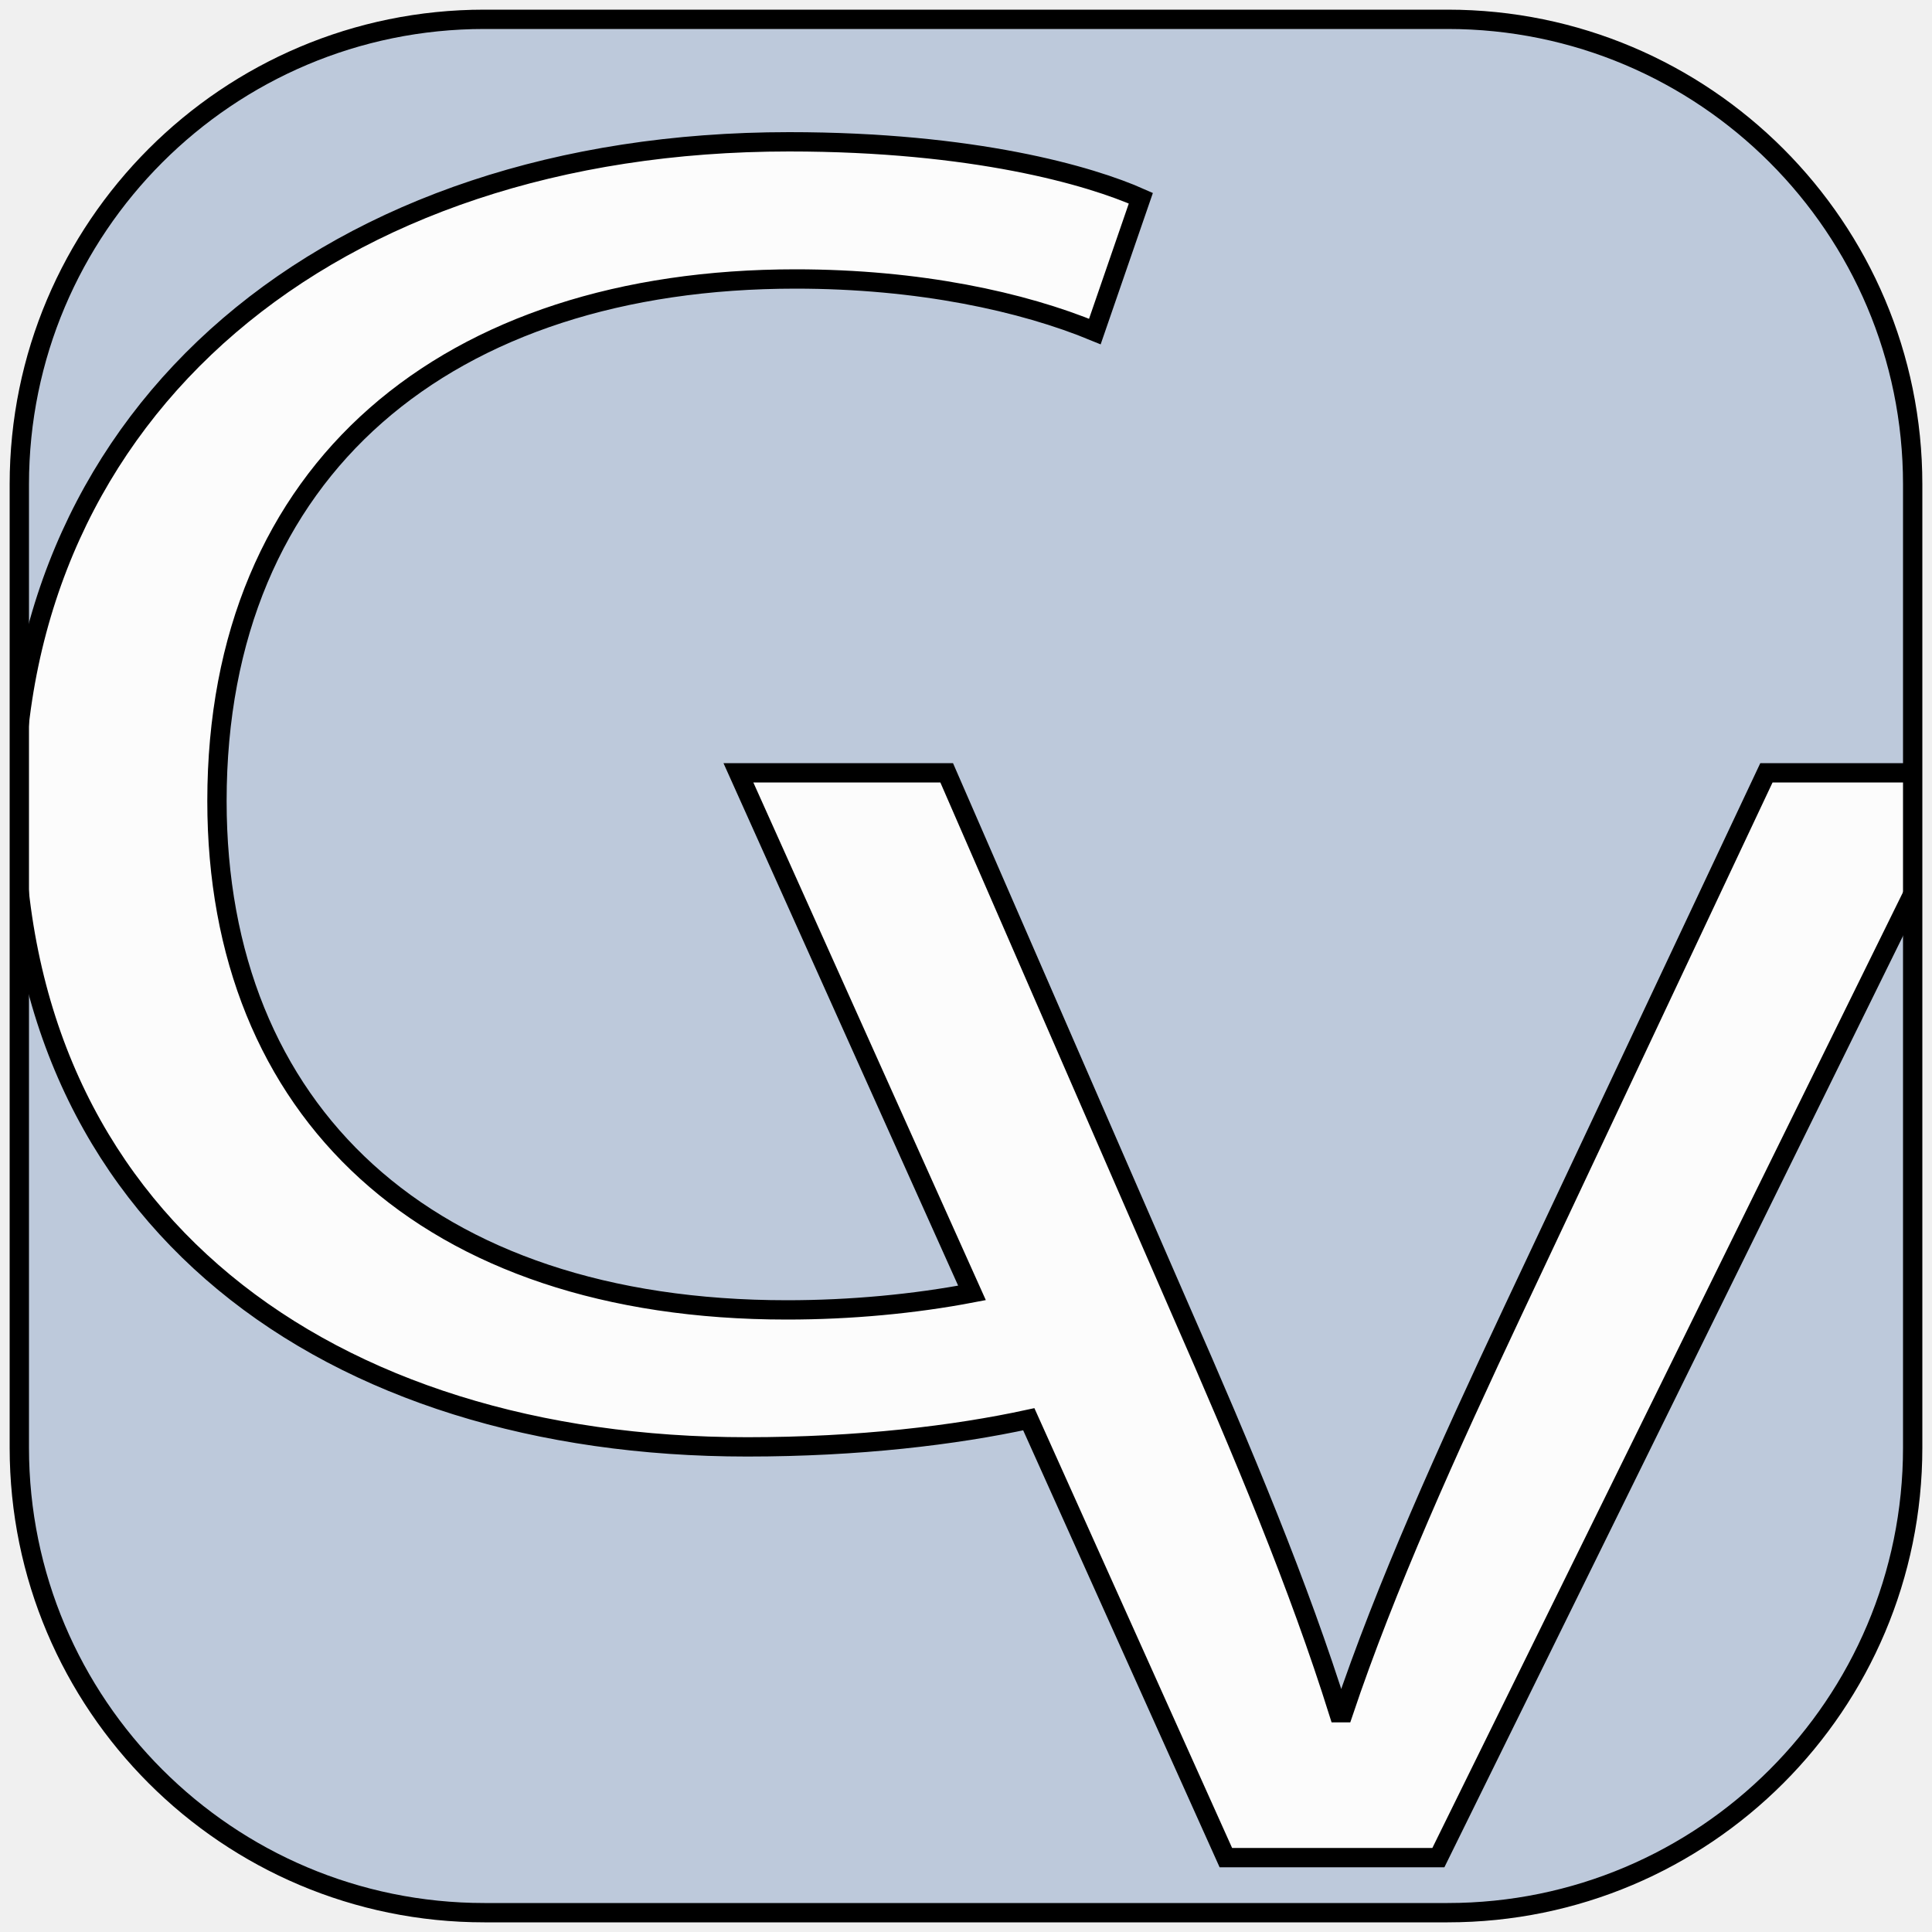
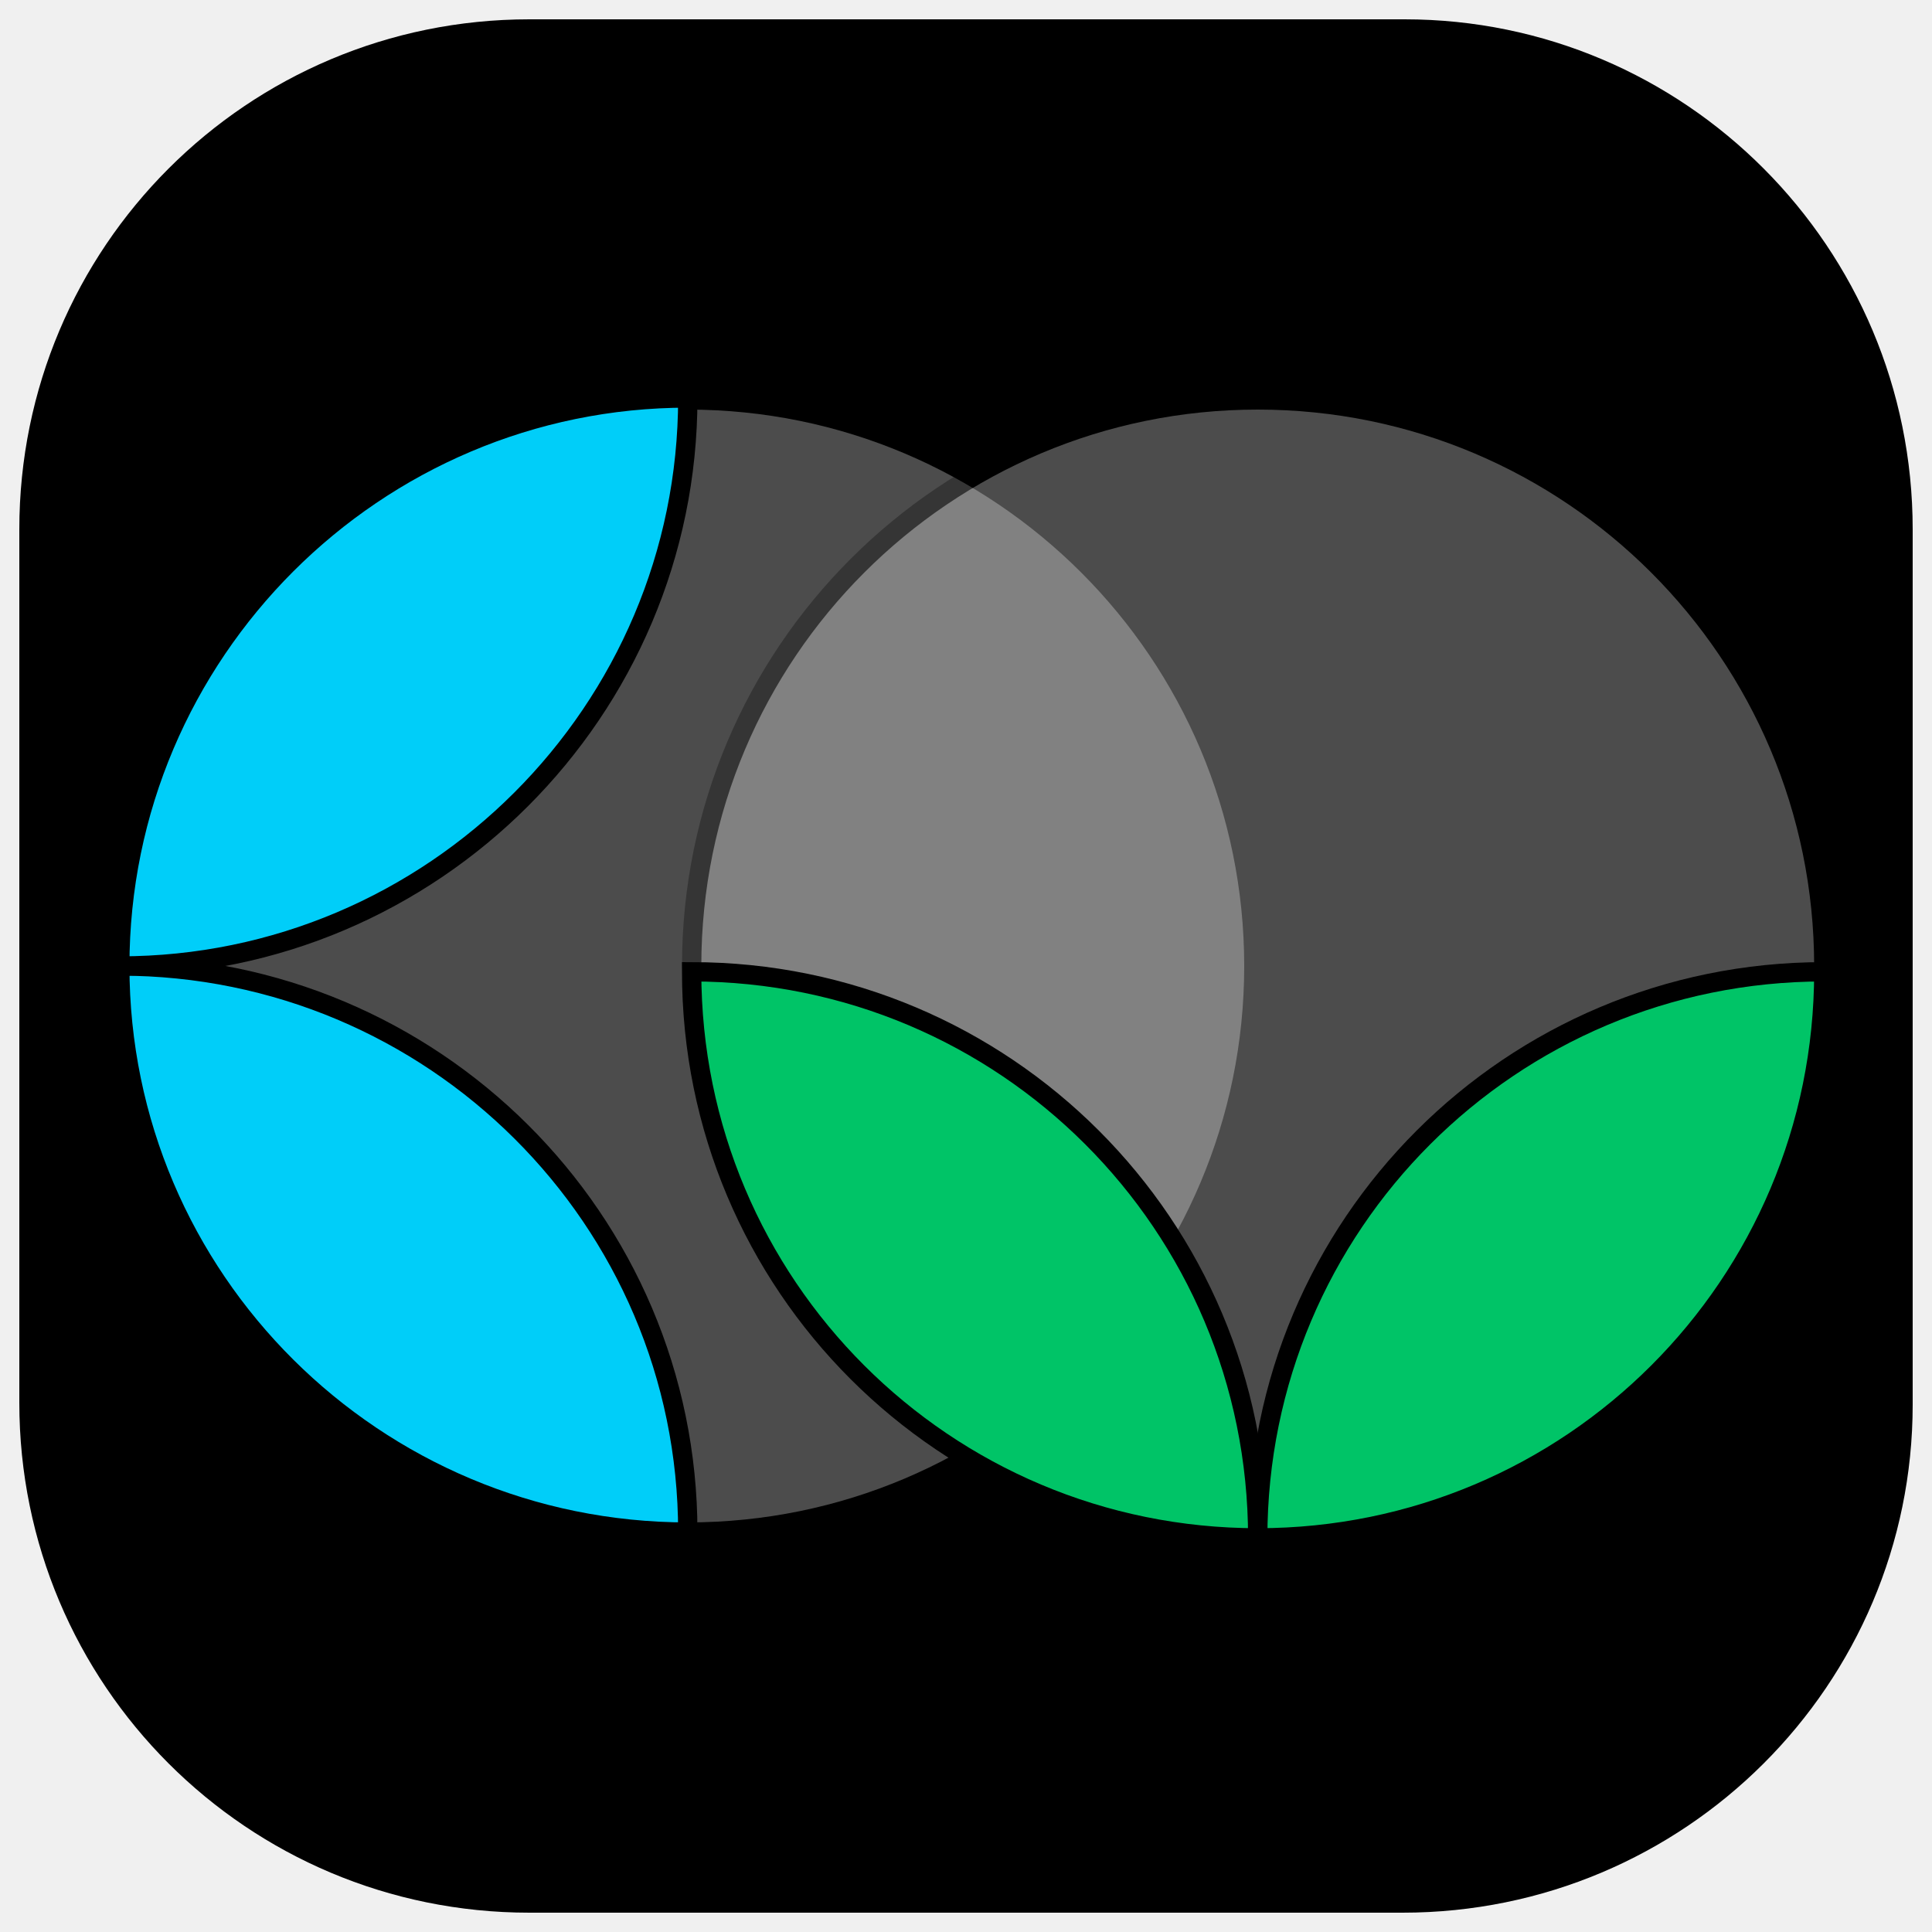
- <svg xmlns="http://www.w3.org/2000/svg" xmlns:xlink="http://www.w3.org/1999/xlink" version="1.1" id="Layer_1" x="0px" y="0px" viewBox="0 0 100 100" style="enable-background:new 0 0 100 100;" xml:space="preserve">
+ <svg xmlns="http://www.w3.org/2000/svg" version="1.1" id="Layer_1" x="0px" y="0px" viewBox="0 0 100 100" style="enable-background:new 0 0 100 100;" xml:space="preserve">
  <style type="text/css">
- 	.st0{clip-path:url(#SVGID_2_);}
- 	.st1{fill:#231F20;}
- 	.st2{fill:#FCFCFC;}
- 	.st3{fill:none;stroke:#000000;stroke-miterlimit:10;}
+ 	.st0{opacity:0.3;fill:#FFFFFF;stroke:#000000;stroke-miterlimit:10;}
+ 	.st1{fill:#00CEF9;stroke:#000000;stroke-miterlimit:10;}
+ 	.st2{fill:#00C467;stroke:#000000;stroke-miterlimit:10;}
</style>
+   <path d="M72.6,99H27.4C12.8,99,1,87.2,1,72.6V27.4C1,12.8,12.8,1,27.4,1h45.3C87.2,1,99,12.8,99,27.4v45.3C99,87.2,87.2,99,72.6,99z  " />
+   <circle class="st0" cx="35.6" cy="50" r="29.3" />
+   <circle class="st0" cx="65.1" cy="50" r="29.3" />
  <g>
-     <defs>
-       <path id="SVGID_1_" d="M74.93,99H25.07C11.78,99,1,88.22,1,74.93V25.07C1,11.78,11.78,1,25.07,1h49.86C88.22,1,99,11.78,99,25.07    v49.86C99,88.22,88.22,99,74.93,99z" />
-     </defs>
-     <use xlink:href="#SVGID_1_" style="overflow:visible;fill:#BDC9DB;" />
-     <clipPath id="SVGID_2_">
-       <use xlink:href="#SVGID_1_" style="overflow:visible;" />
-     </clipPath>
-     <g class="st0">
-       <g>
-         <g>
-           <g>
-             <path class="st1" d="M91.43,40L78.36,67.74c-3.45,7.33-6.65,14.41-8.83,20.91h-0.24c-2.06-6.57-4.92-13.41-8.25-20.99L49,40       H38.22l12.09,26.92c-2.98,0.57-6.29,0.88-9.58,0.88c-18.68,0-29.5-10.31-29.5-26.34c0-17.21,11.96-27.02,29.95-27.02       c6.38,0,11.74,1.17,15.49,2.72l2.38-6.9c-2.62-1.17-8.65-2.92-18.21-2.92c-23.81,0-40.09,13.89-40.09,34.4       c0,21.49,16.29,33.15,37.92,33.15c5.77,0,10.76-0.6,14.58-1.43l10.2,22.69h11L102.1,40H91.43z" />
-           </g>
-           <g>
-             <path class="st2" d="M91.43,40L78.36,67.74c-3.45,7.33-6.65,14.41-8.83,20.91h-0.24c-2.06-6.57-4.92-13.41-8.25-20.99L49,40       H38.22l12.09,26.92c-2.98,0.57-6.29,0.88-9.58,0.88c-18.68,0-29.5-10.31-29.5-26.34c0-17.21,11.96-27.02,29.95-27.02       c6.38,0,11.74,1.17,15.49,2.72l2.38-6.9c-2.62-1.17-8.65-2.92-18.21-2.92c-23.81,0-40.09,13.89-40.09,34.4       c0,21.49,16.29,33.15,37.92,33.15c5.77,0,10.76-0.6,14.58-1.43l10.2,22.69h11L102.1,40H91.43z" />
-           </g>
-           <g>
-             <path class="st3" d="M91.43,40L78.36,67.74c-3.45,7.33-6.65,14.41-8.83,20.91h-0.24c-2.06-6.57-4.92-13.41-8.25-20.99L49,40       H38.22l12.09,26.92c-2.98,0.57-6.29,0.88-9.58,0.88c-18.68,0-29.5-10.31-29.5-26.34c0-17.21,11.96-27.02,29.95-27.02       c6.38,0,11.74,1.17,15.49,2.72l2.38-6.9c-2.62-1.17-8.65-2.92-18.21-2.92c-23.81,0-40.09,13.89-40.09,34.4       c0,21.49,16.29,33.15,37.92,33.15c5.77,0,10.76-0.6,14.58-1.43l10.2,22.69h11L102.1,40H91.43z" />
-           </g>
-         </g>
-       </g>
-     </g>
-     <use xlink:href="#SVGID_1_" style="overflow:visible;fill:none;stroke:#000000;stroke-miterlimit:10;" />
+     <path class="st1" d="M35.6,79.3C35.6,63.1,22.4,50,6.2,50C6.2,66.2,19.4,79.3,35.6,79.3z" />
+     <path class="st1" d="M35.6,20.6C19.4,20.6,6.2,33.8,6.2,50C22.4,50,35.6,36.8,35.6,20.6z" />
+   </g>
+   <g>
+     <path class="st2" d="M94.4,50.3c-16.2,0-29.3,13.1-29.3,29.3C81.3,79.6,94.4,66.5,94.4,50.3z" />
+     <path class="st2" d="M35.8,50.3c0,16.2,13.1,29.3,29.3,29.3C65.1,63.4,52,50.3,35.8,50.3z" />
  </g>
</svg>
